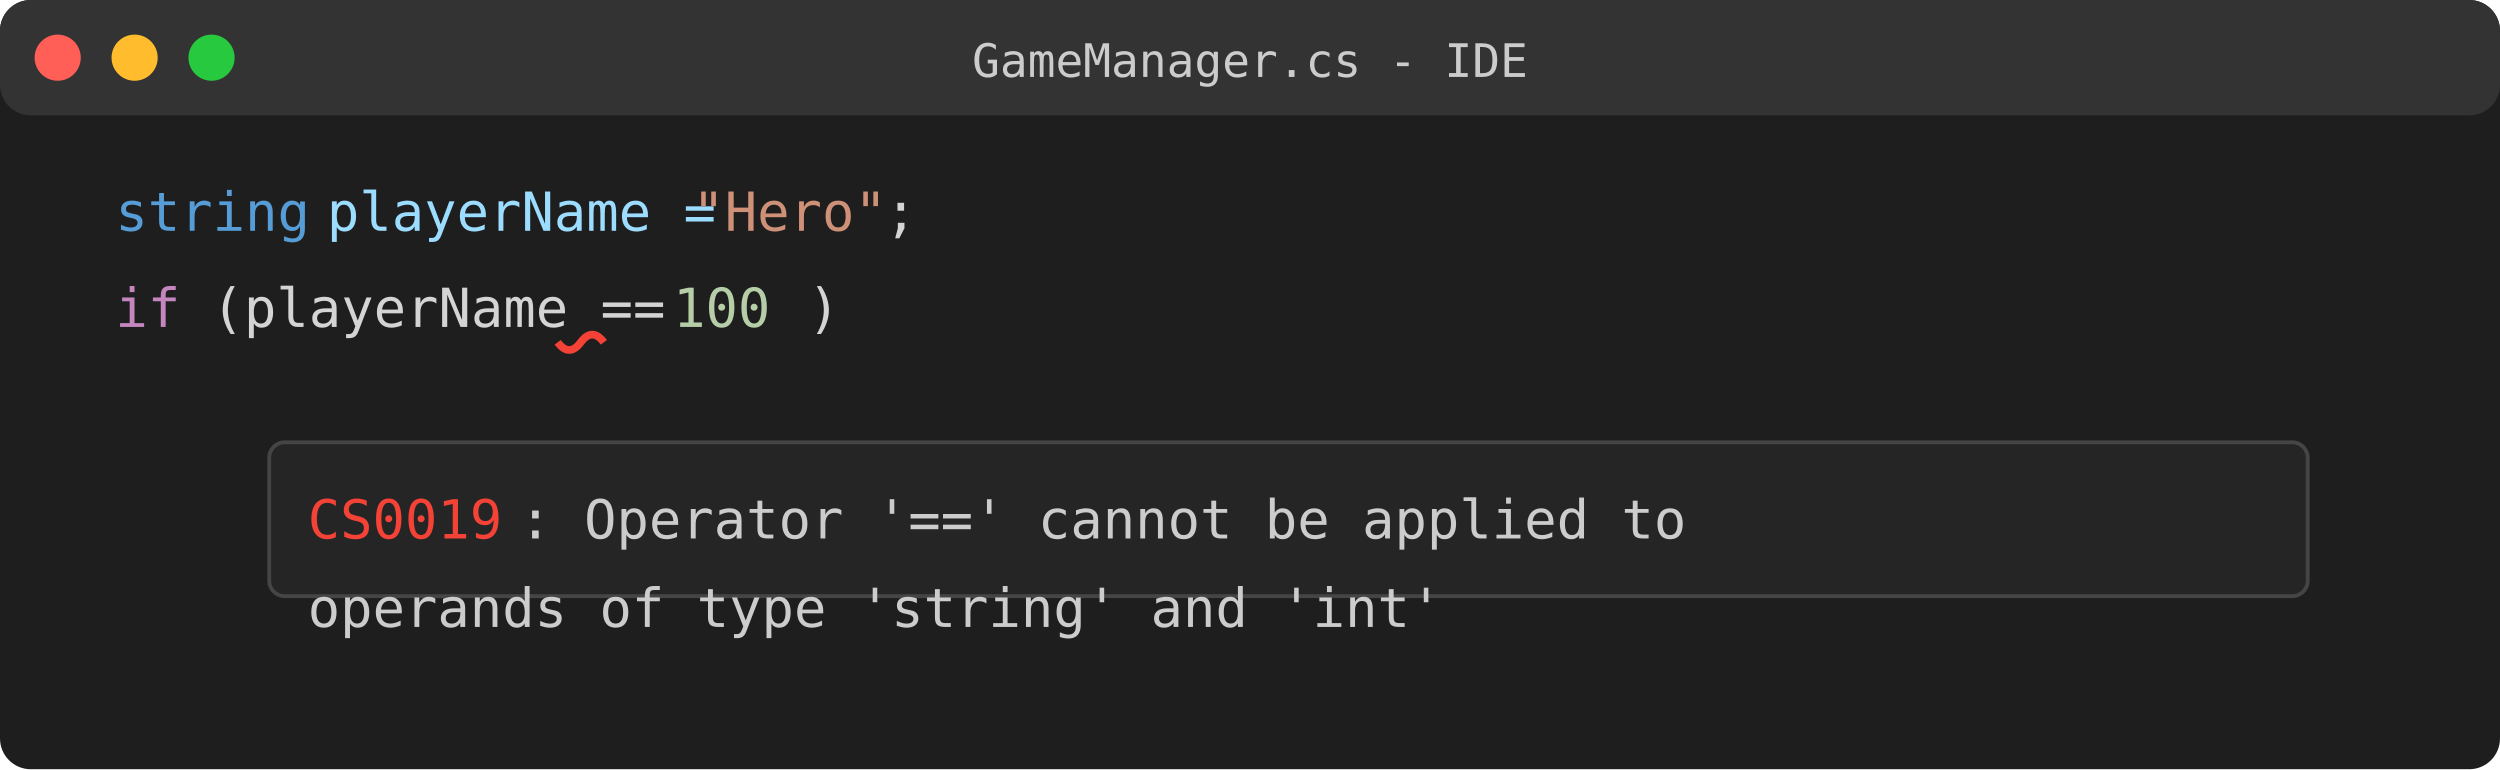
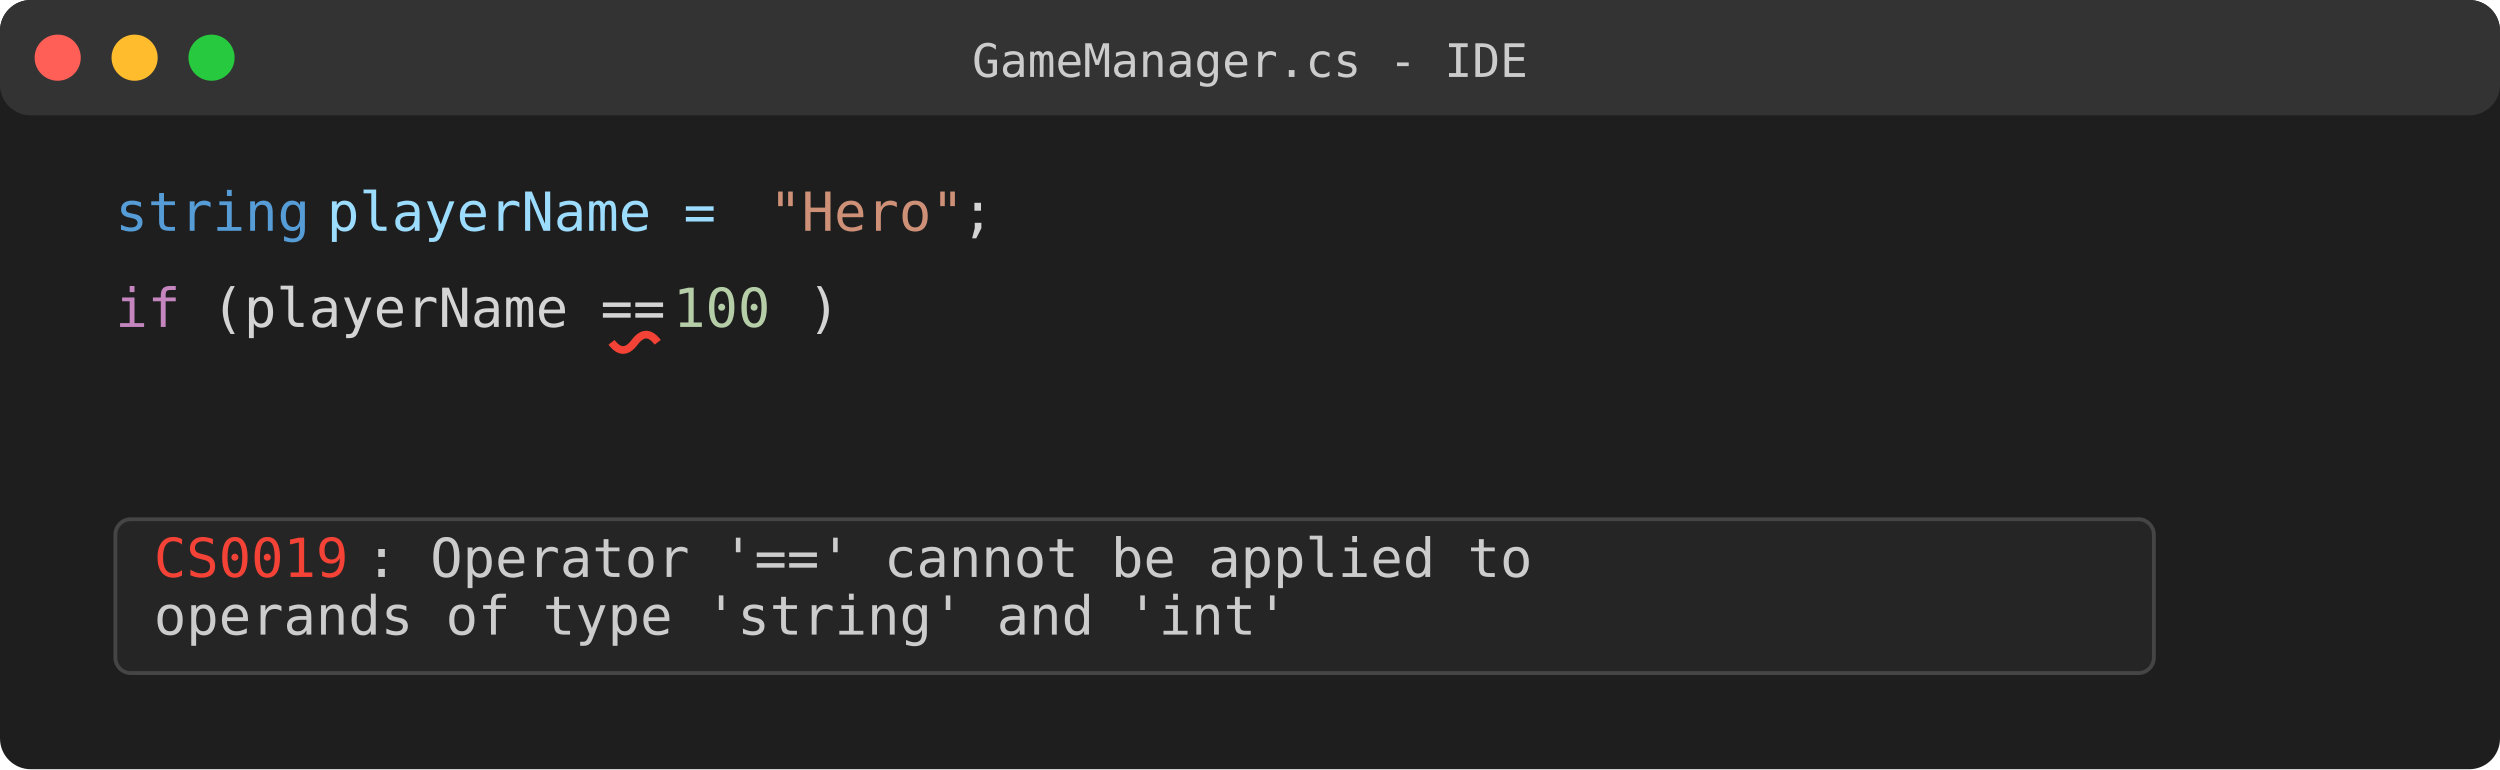
- <svg xmlns="http://www.w3.org/2000/svg" width="650" height="200">
-   <rect width="650" height="200" fill="#1E1E1E" rx="8" />
-   <rect width="650" height="30" fill="#333333" rx="8" />
-   <circle cx="15" cy="15" r="6" fill="#FF5F56" />
-   <circle cx="35" cy="15" r="6" fill="#FFBD2E" />
-   <circle cx="55" cy="15" r="6" fill="#27C93F" />
-   <text x="325" y="20" fill="#CCCCCC" font-family="monospace" font-size="12" text-anchor="middle">GameManager.cs - IDE</text>
-   <text x="30" y="60" fill="#569CD6" font-family="monospace" font-size="14">string</text>
-   <text x="85" y="60" fill="#9CDCFE" font-family="monospace" font-size="14">playerName =</text>
-   <text x="180" y="60" fill="#CE9178" font-family="monospace" font-size="14">"Hero"</text>
-   <text x="230" y="60" fill="#D4D4D4" font-family="monospace" font-size="14">;</text>
-   <text x="30" y="85" fill="#C586C0" font-family="monospace" font-size="14">if</text>
-   <text x="55" y="85" fill="#D4D4D4" font-family="monospace" font-size="14">(playerName ==</text>
-   <text x="175" y="85" fill="#B5CEA8" font-family="monospace" font-size="14">100</text>
-   <text x="210" y="85" fill="#D4D4D4" font-family="monospace" font-size="14">)</text>
-   <path d="M 145 89 Q 148 93, 151 89 T 157 89" fill="none" stroke="#F44336" stroke-width="2" />
-   <rect x="70" y="115" width="530" height="40" fill="#252526" stroke="#454545" stroke-width="1" rx="4" />
-   <text x="80" y="140" fill="#F44336" font-family="monospace" font-size="14">CS0019</text>
-   <text x="135" y="140" fill="#CCCCCC" font-family="monospace" font-size="14">: Operator '==' cannot be applied to</text>
-   <text x="80" y="163" fill="#CCCCCC" font-family="monospace" font-size="14">operands of type 'string' and 'int'</text>
+ <svg xmlns="http://www.w3.org/2000/svg" width="650" height="200" version="1.1" id="svg15">
+   <defs id="defs15" />
+   <rect width="650" height="200" fill="#1E1E1E" rx="8" id="rect1" />
+   <rect width="650" height="30" fill="#333333" rx="8" id="rect2" />
+   <circle cx="15" cy="15" r="6" fill="#FF5F56" id="circle2" />
+   <circle cx="35" cy="15" r="6" fill="#FFBD2E" id="circle3" />
+   <circle cx="55" cy="15" r="6" fill="#27C93F" id="circle4" />
+   <text x="325" y="20" fill="#CCCCCC" font-family="monospace" font-size="12" text-anchor="middle" id="text4">GameManager.cs - IDE</text>
+   <text x="30" y="60" fill="#569CD6" font-family="monospace" font-size="14" id="text5">string</text>
+   <text x="85" y="60" fill="#9CDCFE" font-family="monospace" font-size="14" id="text6">playerName =</text>
+   <text x="200" y="60" fill="#ce9178" font-family="monospace" font-size="14px" id="text7">"Hero"</text>
+   <text x="250" y="60" fill="#d4d4d4" font-family="monospace" font-size="14px" id="text8">;</text>
+   <text x="30" y="85" fill="#C586C0" font-family="monospace" font-size="14" id="text9">if</text>
+   <text x="55" y="85" fill="#D4D4D4" font-family="monospace" font-size="14" id="text10">(playerName ==</text>
+   <text x="175" y="85" fill="#B5CEA8" font-family="monospace" font-size="14" id="text11">100</text>
+   <text x="210" y="85" fill="#D4D4D4" font-family="monospace" font-size="14" id="text12">)</text>
+   <path d="m 159,89 q 3,4 6,0 3,-4 6,0" fill="none" stroke="#f44336" stroke-width="2" id="path12" />
+   <rect x="30" y="135" width="530" height="40" fill="#252526" stroke="#454545" stroke-width="1" rx="4" id="rect12" />
+   <text x="40" y="150" fill="#f44336" font-family="monospace" font-size="14px" id="text13">CS0019</text>
+   <text x="95" y="150" fill="#cccccc" font-family="monospace" font-size="14px" id="text14">: Operator '==' cannot be applied to</text>
+   <text x="40" y="165" fill="#cccccc" font-family="monospace" font-size="14px" id="text15">operands of type 'string' and 'int'</text>
</svg>
